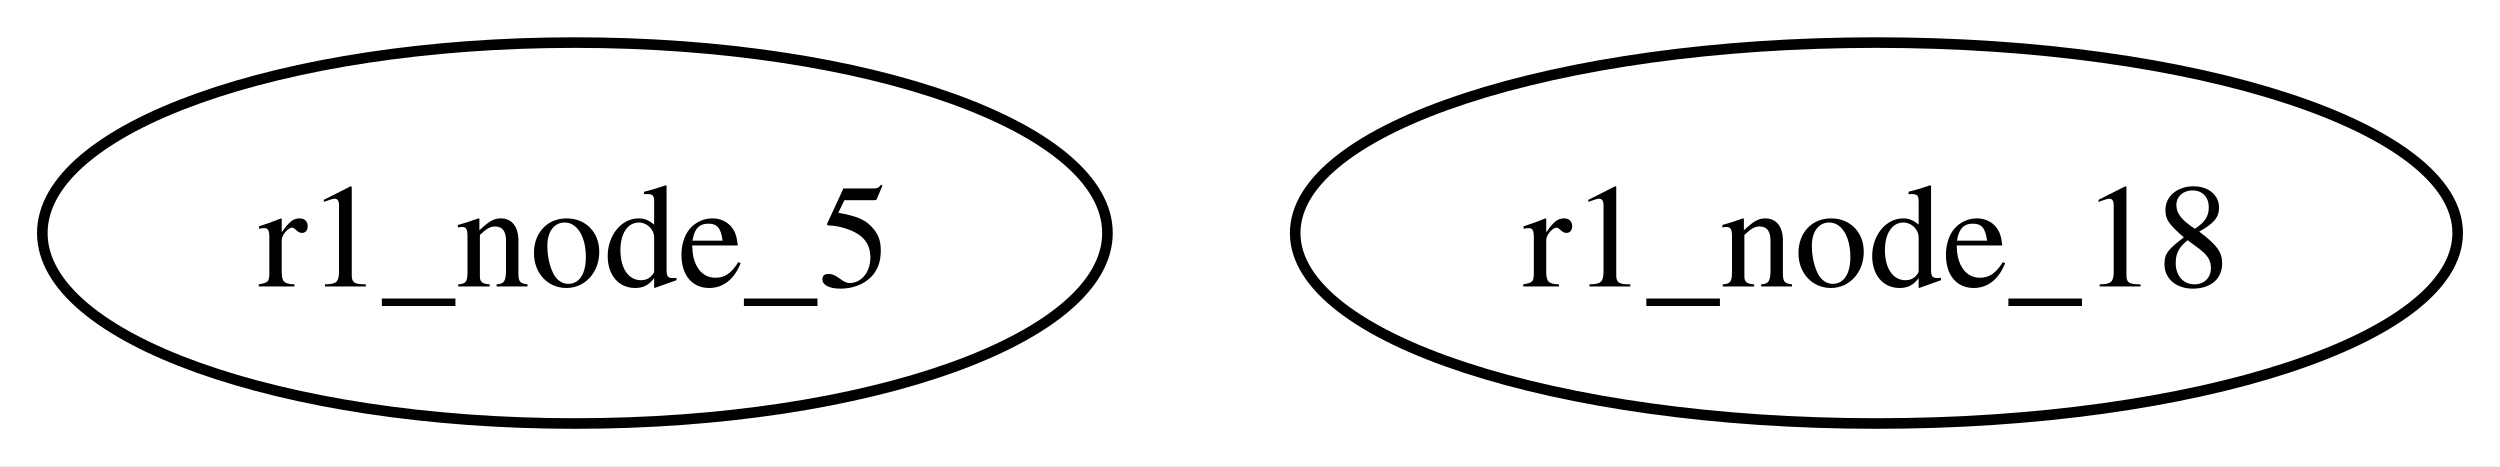
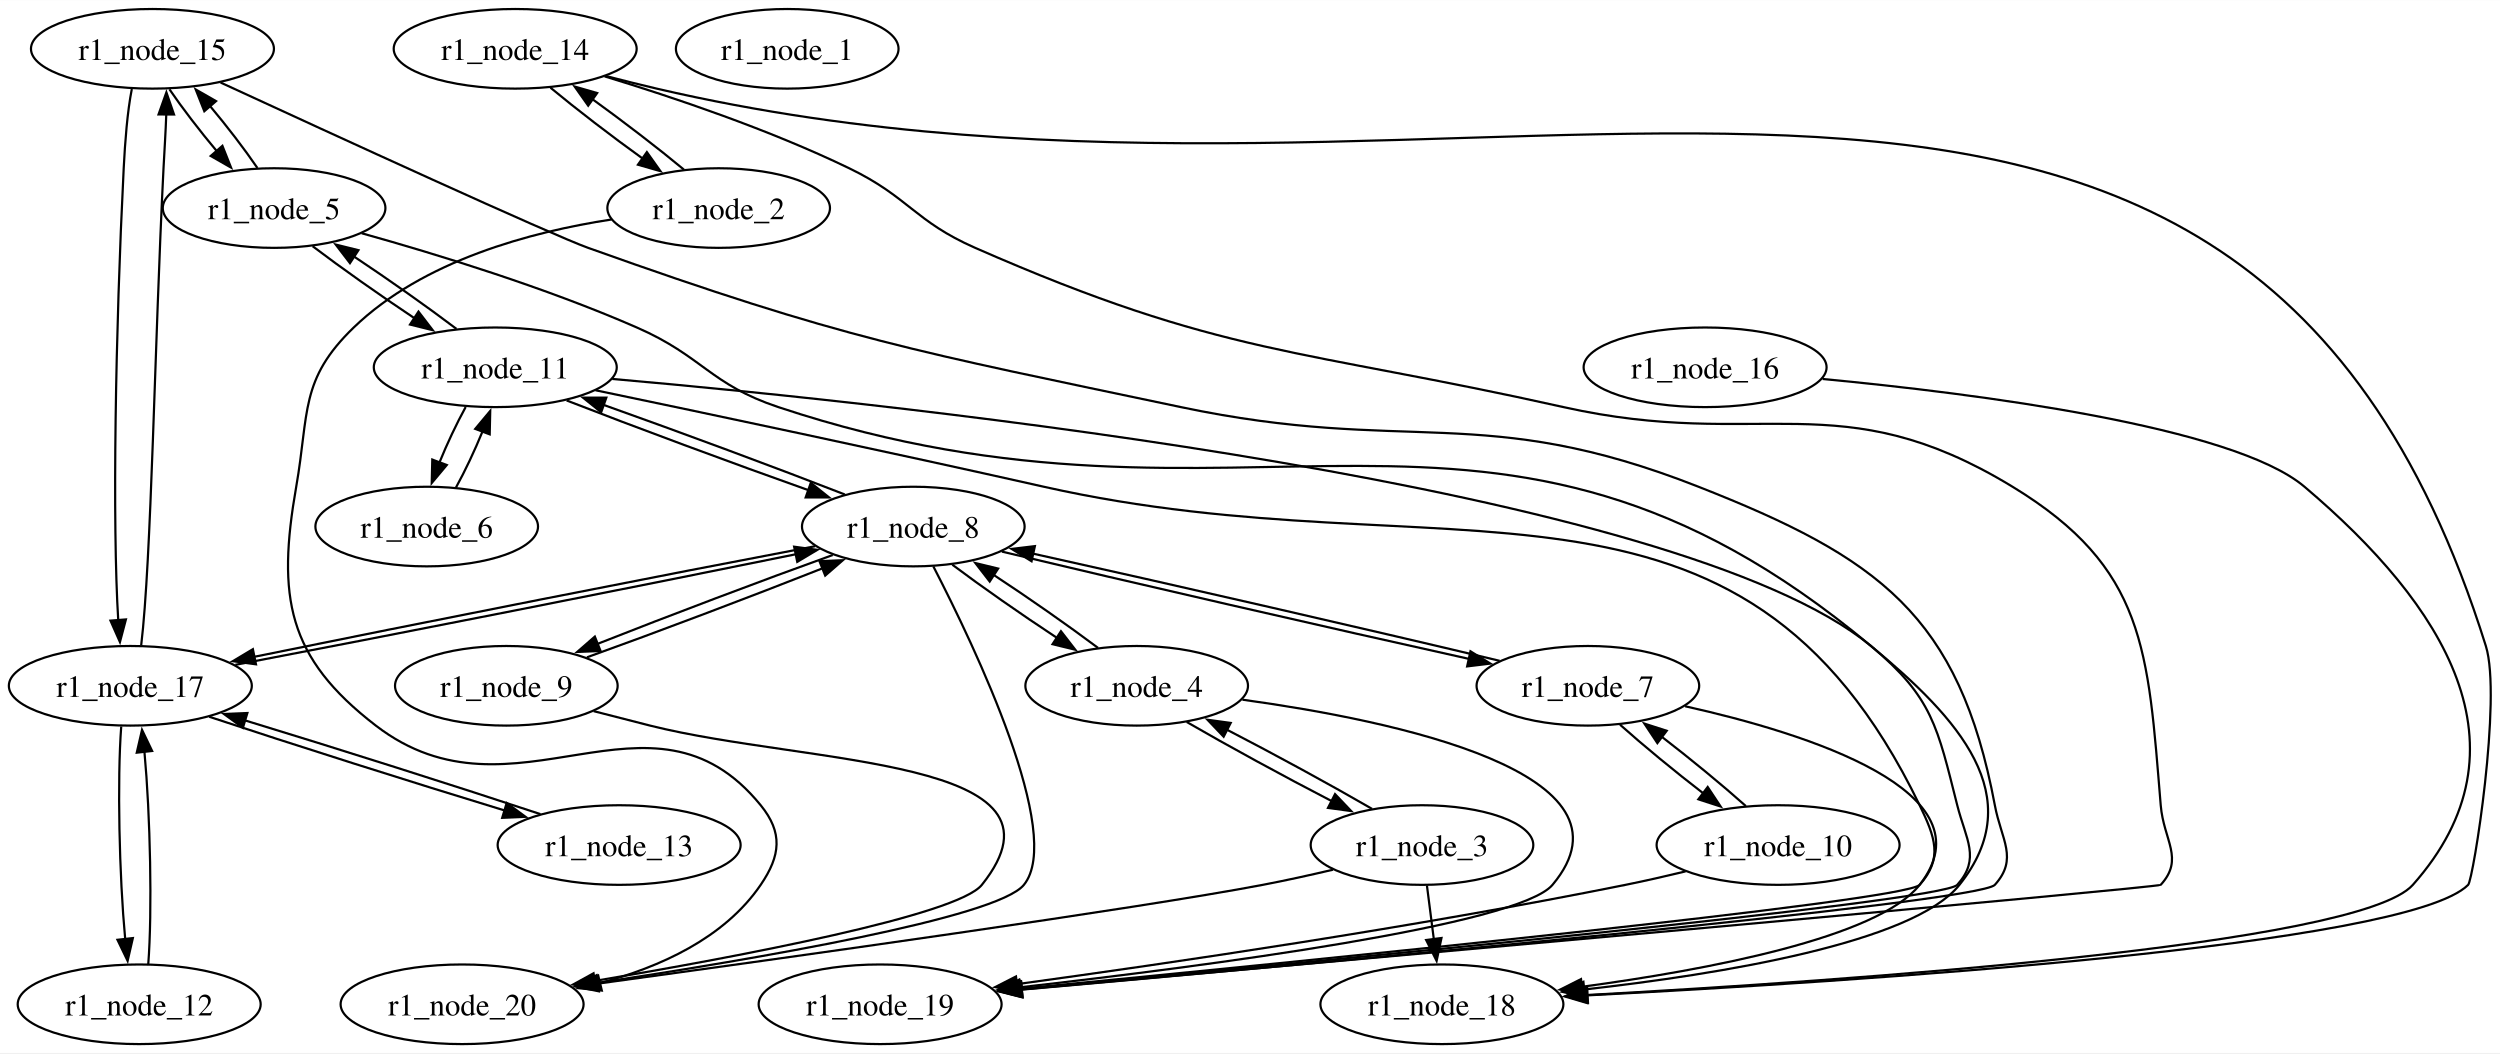
- <svg xmlns="http://www.w3.org/2000/svg" width="236pt" height="44pt" viewBox="0.00 0.00 236.26 44.00">
-   <g id="graph0" class="graph" transform="scale(1 1) rotate(0) translate(4 40)">
-     <polygon fill="white" stroke="none" points="-4,4 -4,-40 232.26,-40 232.26,4 -4,4" />
+ <svg xmlns="http://www.w3.org/2000/svg" width="1130pt" height="476pt" viewBox="0.00 0.00 1130.33 476.00">
+   <g id="graph0" class="graph" transform="scale(1 1) rotate(0) translate(4 472)">
+     <polygon fill="white" stroke="none" points="-4,4 -4,-472 1126.33,-472 1126.33,4 -4,4" />
    <g id="node1" class="node">
-       <ellipse fill="none" stroke="black" cx="50.33" cy="-18" rx="50.33" ry="18" />
-       <text text-anchor="middle" x="50.33" y="-12.95" font-family="Times,serif" font-size="14.00">r1_node_5</text>
+       <ellipse fill="none" stroke="black" cx="64.93" cy="-450" rx="54.93" ry="18" />
+       <text text-anchor="middle" x="64.93" y="-444.95" font-family="Times,serif" font-size="14.00">r1_node_15</text>
    </g>
    <g id="node2" class="node">
-       <ellipse fill="none" stroke="black" cx="173.33" cy="-18" rx="54.93" ry="18" />
-       <text text-anchor="middle" x="173.33" y="-12.95" font-family="Times,serif" font-size="14.00">r1_node_18</text>
+       <ellipse fill="none" stroke="black" cx="119.93" cy="-378" rx="50.33" ry="18" />
+       <text text-anchor="middle" x="119.93" y="-372.95" font-family="Times,serif" font-size="14.00">r1_node_5</text>
+     </g>
+     <g id="edge1" class="edge">
+       <path fill="none" stroke="black" d="M72.61,-431.7C78.39,-423.23 86.33,-412.89 94.12,-403.61" />
+       <polygon fill="black" stroke="black" points="96.56,-406.14 100.47,-396.29 91.27,-401.55 96.56,-406.14" />
+     </g>
+     <g id="node3" class="node">
+       <ellipse fill="none" stroke="black" cx="393.93" cy="-18" rx="54.93" ry="18" />
+       <text text-anchor="middle" x="393.93" y="-12.95" font-family="Times,serif" font-size="14.00">r1_node_19</text>
+     </g>
+     <g id="edge2" class="edge">
+       <path fill="none" stroke="black" d="M95.73,-434.75C146.87,-411.15 245.32,-365.94 261.93,-360 378.07,-318.47 409.25,-313.42 529.93,-288 632.9,-266.32 666.01,-290.51 763.93,-252 845.29,-220.01 881.81,-193.92 897.93,-108 900.88,-92.27 908.64,-83.89 897.93,-72 890.63,-63.89 591.74,-36.5 457.76,-24.6" />
+       <polygon fill="black" stroke="black" points="458.25,-21.13 447.98,-23.73 457.63,-28.1 458.25,-21.13" />
+     </g>
+     <g id="node4" class="node">
+       <ellipse fill="none" stroke="black" cx="54.93" cy="-162" rx="54.93" ry="18" />
+       <text text-anchor="middle" x="54.93" y="-156.95" font-family="Times,serif" font-size="14.00">r1_node_17</text>
+     </g>
+     <g id="edge3" class="edge">
+       <path fill="none" stroke="black" d="M55.6,-431.83C53.56,-421.46 52.54,-407.98 51.93,-396 48.21,-322.3 46.74,-235.37 49.47,-191.46" />
+       <polygon fill="black" stroke="black" points="52.93,-192.01 50.23,-181.77 45.95,-191.46 52.93,-192.01" />
+     </g>
+     <g id="edge43" class="edge">
+       <path fill="none" stroke="black" d="M112.38,-396.12C106.61,-404.59 98.66,-414.96 90.85,-424.26" />
+       <polygon fill="black" stroke="black" points="88.38,-421.77 84.48,-431.62 93.68,-426.35 88.38,-421.77" />
+     </g>
+     <g id="edge41" class="edge">
+       <path fill="none" stroke="black" d="M159.52,-366.61C193.25,-357.2 242.68,-342.05 283.93,-324 313.83,-310.92 316.97,-298.31 347.93,-288 561.18,-217.03 669.47,-324.09 841.93,-180 869.86,-156.67 871.99,-143.28 880.93,-108 884.86,-92.49 891.62,-83.91 880.93,-72 873.93,-64.19 588.47,-36.94 457.91,-24.85" />
+       <polygon fill="black" stroke="black" points="458.31,-21.37 448.03,-23.94 457.67,-28.34 458.31,-21.37" />
+     </g>
+     <g id="node15" class="node">
+       <ellipse fill="none" stroke="black" cx="219.93" cy="-306" rx="54.93" ry="18" />
+       <text text-anchor="middle" x="219.93" y="-300.95" font-family="Times,serif" font-size="14.00">r1_node_11</text>
+     </g>
+     <g id="edge42" class="edge">
+       <path fill="none" stroke="black" d="M137.33,-360.76C150.09,-351.07 167.7,-338.64 183.43,-328.17" />
+       <polygon fill="black" stroke="black" points="185.21,-331.19 191.66,-322.78 181.38,-325.33 185.21,-331.19" />
+     </g>
+     <g id="edge38" class="edge">
+       <path fill="none" stroke="black" d="M59.83,-180.26C64.49,-218.91 65.86,-315.38 69.93,-396 70.34,-403.96 70.92,-412.57 71.18,-420.5" />
+       <polygon fill="black" stroke="black" points="67.68,-420.33 71.23,-430.31 74.68,-420.29 67.68,-420.33" />
+     </g>
+     <g id="node5" class="node">
+       <ellipse fill="none" stroke="black" cx="58.93" cy="-18" rx="54.93" ry="18" />
+       <text text-anchor="middle" x="58.93" y="-12.95" font-family="Times,serif" font-size="14.00">r1_node_12</text>
+     </g>
+     <g id="edge39" class="edge">
+       <path fill="none" stroke="black" d="M50.81,-143.59C48.98,-119.61 49.9,-76.14 52.61,-47.42" />
+       <polygon fill="black" stroke="black" points="56.07,-47.94 53.7,-37.62 49.11,-47.16 56.07,-47.94" />
+     </g>
+     <g id="node13" class="node">
+       <ellipse fill="none" stroke="black" cx="408.93" cy="-234" rx="50.33" ry="18" />
+       <text text-anchor="middle" x="408.93" y="-228.95" font-family="Times,serif" font-size="14.00">r1_node_8</text>
+     </g>
+     <g id="edge40" class="edge">
+       <path fill="none" stroke="black" d="M102.39,-171.48C168.39,-184 287.27,-207.47 356.04,-221.52" />
+       <polygon fill="black" stroke="black" points="355.05,-224.89 365.55,-223.47 356.46,-218.04 355.05,-224.89" />
+     </g>
+     <g id="node18" class="node">
+       <ellipse fill="none" stroke="black" cx="275.93" cy="-90" rx="54.93" ry="18" />
+       <text text-anchor="middle" x="275.93" y="-84.95" font-family="Times,serif" font-size="14.00">r1_node_13</text>
+     </g>
+     <g id="edge37" class="edge">
+       <path fill="none" stroke="black" d="M90.6,-148C126.82,-135.97 183.1,-118.12 224.2,-105.61" />
+       <polygon fill="black" stroke="black" points="225.08,-109 233.64,-102.75 223.06,-102.3 225.08,-109" />
+     </g>
+     <g id="edge4" class="edge">
+       <path fill="none" stroke="black" d="M63.03,-36.11C64.88,-59.92 63.98,-103.37 61.3,-132.22" />
+       <polygon fill="black" stroke="black" points="57.83,-131.76 60.21,-142.08 64.78,-132.53 57.83,-131.76" />
+     </g>
+     <g id="node6" class="node">
+       <ellipse fill="none" stroke="black" cx="638.93" cy="-90" rx="50.33" ry="18" />
+       <text text-anchor="middle" x="638.93" y="-84.95" font-family="Times,serif" font-size="14.00">r1_node_3</text>
+     </g>
+     <g id="node7" class="node">
+       <ellipse fill="none" stroke="black" cx="647.93" cy="-18" rx="54.93" ry="18" />
+       <text text-anchor="middle" x="647.93" y="-12.95" font-family="Times,serif" font-size="14.00">r1_node_18</text>
+     </g>
+     <g id="edge5" class="edge">
+       <path fill="none" stroke="black" d="M641.16,-71.7C642.11,-64.32 643.24,-55.52 644.3,-47.25" />
+       <polygon fill="black" stroke="black" points="647.74,-47.97 645.54,-37.61 640.8,-47.08 647.74,-47.97" />
+     </g>
+     <g id="node8" class="node">
+       <ellipse fill="none" stroke="black" cx="204.93" cy="-18" rx="54.93" ry="18" />
+       <text text-anchor="middle" x="204.93" y="-12.95" font-family="Times,serif" font-size="14.00">r1_node_20</text>
+     </g>
+     <g id="edge6" class="edge">
+       <path fill="none" stroke="black" d="M598.7,-78.85C588.38,-76.43 577.28,-73.97 566.93,-72 510.66,-61.26 353.93,-39.34 266.27,-27.33" />
+       <polygon fill="black" stroke="black" points="266.78,-23.86 256.4,-25.98 265.83,-30.8 266.78,-23.86" />
+     </g>
+     <g id="node9" class="node">
+       <ellipse fill="none" stroke="black" cx="509.93" cy="-162" rx="50.33" ry="18" />
+       <text text-anchor="middle" x="509.93" y="-156.95" font-family="Times,serif" font-size="14.00">r1_node_4</text>
+     </g>
+     <g id="edge7" class="edge">
+       <path fill="none" stroke="black" d="M616.38,-106.33C598.18,-116.9 572.3,-131 550.56,-142.24" />
+       <polygon fill="black" stroke="black" points="549.25,-138.98 541.94,-146.65 552.44,-145.21 549.25,-138.98" />
+     </g>
+     <g id="edge35" class="edge">
+       <path fill="none" stroke="black" d="M557.73,-155.72C626.43,-146.26 740.4,-122.51 697.93,-72 682.59,-53.75 541.51,-35.24 457.04,-25.67" />
+       <polygon fill="black" stroke="black" points="457.6,-22.21 447.27,-24.58 456.82,-29.17 457.6,-22.21" />
+     </g>
+     <g id="edge36" class="edge">
+       <path fill="none" stroke="black" d="M532.54,-145.64C550.74,-135.08 576.59,-120.99 598.3,-109.76" />
+       <polygon fill="black" stroke="black" points="599.61,-113.03 606.92,-105.36 596.42,-106.79 599.61,-113.03" />
+     </g>
+     <g id="edge34" class="edge">
+       <path fill="none" stroke="black" d="M492.46,-179.12C479.32,-189 461.08,-201.75 444.93,-212.36" />
+       <polygon fill="black" stroke="black" points="443.48,-209.13 436.99,-217.5 447.29,-215 443.48,-209.13" />
+     </g>
+     <g id="node10" class="node">
+       <ellipse fill="none" stroke="black" cx="228.93" cy="-450" rx="54.93" ry="18" />
+       <text text-anchor="middle" x="228.93" y="-444.95" font-family="Times,serif" font-size="14.00">r1_node_14</text>
+     </g>
+     <g id="edge10" class="edge">
+       <path fill="none" stroke="black" d="M269.35,-437.54C300.34,-428.11 343.79,-413.48 379.93,-396 406.91,-382.96 409.5,-372.05 436.93,-360 549.07,-310.75 583.41,-314.72 702.93,-288 792.36,-268.01 827.67,-299.66 905.93,-252 966.22,-215.29 967.11,-178.35 972.93,-108 974.25,-92.05 983.72,-83.82 972.93,-72 971.85,-70.82 608.11,-38.16 457.78,-24.71" />
+       <polygon fill="black" stroke="black" points="458.26,-21.23 447.99,-23.83 457.64,-28.21 458.26,-21.23" />
+     </g>
+     <g id="edge9" class="edge">
+       <path fill="none" stroke="black" d="M270.15,-437.65C277.71,-435.69 285.54,-433.72 292.93,-432 667.16,-344.82 1005.1,-546.68 1119.93,-180 1127.27,-156.57 1114.26,-74.34 1111.93,-72 1084.31,-44.29 834.55,-28.24 713.34,-22.01" />
+       <polygon fill="black" stroke="black" points="713.7,-18.53 703.54,-21.52 713.35,-25.52 713.7,-18.53" />
+     </g>
+     <g id="node11" class="node">
+       <ellipse fill="none" stroke="black" cx="320.93" cy="-378" rx="50.33" ry="18" />
+       <text text-anchor="middle" x="320.93" y="-372.95" font-family="Times,serif" font-size="14.00">r1_node_2</text>
+     </g>
+     <g id="edge8" class="edge">
+       <path fill="none" stroke="black" d="M244.9,-432.41C256.49,-422.79 272.39,-410.58 286.72,-400.26" />
+       <polygon fill="black" stroke="black" points="288.47,-403.31 294.61,-394.68 284.43,-397.6 288.47,-403.31" />
+     </g>
+     <g id="edge23" class="edge">
+       <path fill="none" stroke="black" d="M272.48,-372.83C236.09,-367.27 187.33,-354.29 155.93,-324 131.45,-300.38 135.8,-285.51 129.93,-252 121.21,-202.16 125.83,-174.84 165.93,-144 228.53,-95.86 290.07,-169.24 339.93,-108 350.04,-95.59 348.95,-85.22 339.93,-72 323.48,-47.86 294.21,-34.72 267.13,-27.56" />
+       <polygon fill="black" stroke="black" points="268.11,-24.2 257.57,-25.28 266.48,-31 268.11,-24.2" />
+     </g>
+     <g id="edge24" class="edge">
+       <path fill="none" stroke="black" d="M305.22,-395.38C293.76,-404.91 277.98,-417.03 263.69,-427.34" />
+       <polygon fill="black" stroke="black" points="261.94,-424.29 255.81,-432.94 265.99,-430 261.94,-424.29" />
+     </g>
+     <g id="node12" class="node">
+       <ellipse fill="none" stroke="black" cx="713.93" cy="-162" rx="50.33" ry="18" />
+       <text text-anchor="middle" x="713.93" y="-156.95" font-family="Times,serif" font-size="14.00">r1_node_7</text>
+     </g>
+     <g id="edge13" class="edge">
+       <path fill="none" stroke="black" d="M757.89,-152.75C813.12,-140.43 896.92,-114.05 863.93,-72 845.17,-48.07 767.73,-33.53 710.92,-25.87" />
+       <polygon fill="black" stroke="black" points="711.73,-22.45 701.36,-24.63 710.83,-29.39 711.73,-22.45" />
+     </g>
+     <g id="edge11" class="edge">
+       <path fill="none" stroke="black" d="M674.04,-173.29C620.02,-186.23 523.67,-208.35 463.15,-221.73" />
+       <polygon fill="black" stroke="black" points="462.4,-218.31 453.39,-223.88 463.91,-225.15 462.4,-218.31" />
+     </g>
+     <g id="node14" class="node">
+       <ellipse fill="none" stroke="black" cx="799.93" cy="-90" rx="54.93" ry="18" />
+       <text text-anchor="middle" x="799.93" y="-84.95" font-family="Times,serif" font-size="14.00">r1_node_10</text>
+     </g>
+     <g id="edge12" class="edge">
+       <path fill="none" stroke="black" d="M728.47,-144.41C738.92,-135.08 753.21,-123.31 766.33,-113.2" />
+       <polygon fill="black" stroke="black" points="768.1,-116.25 773.95,-107.42 763.87,-110.67 768.1,-116.25" />
+     </g>
+     <g id="edge31" class="edge">
+       <path fill="none" stroke="black" d="M364.55,-225.11C300.22,-212.93 181.34,-189.48 111.04,-175.13" />
+       <polygon fill="black" stroke="black" points="111.74,-171.71 101.25,-173.13 110.34,-178.56 111.74,-171.71" />
+     </g>
+     <g id="edge26" class="edge">
+       <path fill="none" stroke="black" d="M418,-215.97C436.9,-179.35 477.3,-94.6 458.93,-72 446.76,-57.03 337.11,-38.36 265.91,-27.64" />
+       <polygon fill="black" stroke="black" points="266.74,-24.23 256.33,-26.22 265.71,-31.15 266.74,-24.23" />
+     </g>
+     <g id="edge28" class="edge">
+       <path fill="none" stroke="black" d="M426.56,-216.76C439.64,-206.93 457.74,-194.29 473.78,-183.74" />
+       <polygon fill="black" stroke="black" points="475.69,-186.68 482.18,-178.31 471.88,-180.8 475.69,-186.68" />
+     </g>
+     <g id="edge27" class="edge">
+       <path fill="none" stroke="black" d="M448.98,-222.67C503.15,-209.7 599.67,-187.54 660.12,-174.18" />
+       <polygon fill="black" stroke="black" points="660.84,-177.6 669.86,-172.04 659.34,-170.77 660.84,-177.6" />
+     </g>
+     <g id="edge30" class="edge">
+       <path fill="none" stroke="black" d="M377.98,-248.49C348.35,-260.06 303.37,-276.75 268.91,-289" />
+       <polygon fill="black" stroke="black" points="267.81,-285.67 259.55,-292.3 270.14,-292.28 267.81,-285.67" />
+     </g>
+     <g id="node19" class="node">
+       <ellipse fill="none" stroke="black" cx="224.93" cy="-162" rx="50.33" ry="18" />
+       <text text-anchor="middle" x="224.93" y="-156.95" font-family="Times,serif" font-size="14.00">r1_node_9</text>
+     </g>
+     <g id="edge29" class="edge">
+       <path fill="none" stroke="black" d="M372.5,-221.13C341.74,-210.09 297.87,-193.49 265.9,-180.86" />
+       <polygon fill="black" stroke="black" points="267.54,-177.74 256.96,-177.3 264.95,-184.25 267.54,-177.74" />
+     </g>
+     <g id="edge33" class="edge">
+       <path fill="none" stroke="black" d="M758.1,-78.09C749.17,-75.93 739.76,-73.78 730.93,-72 635.43,-52.76 523.53,-36.37 455.73,-27.1" />
+       <polygon fill="black" stroke="black" points="456.3,-23.65 445.92,-25.77 455.36,-30.58 456.3,-23.65" />
+     </g>
+     <g id="edge32" class="edge">
+       <path fill="none" stroke="black" d="M785.35,-107.63C774.81,-117.04 760.36,-128.93 747.15,-139.1" />
+       <polygon fill="black" stroke="black" points="745.35,-136.08 739.48,-144.9 749.57,-141.66 745.35,-136.08" />
+     </g>
+     <g id="edge16" class="edge">
+       <path fill="none" stroke="black" d="M202.37,-323.37C189.5,-333.14 171.78,-345.63 156.02,-356.11" />
+       <polygon fill="black" stroke="black" points="154.23,-353.09 147.78,-361.5 158.06,-358.95 154.23,-353.09" />
+     </g>
+     <g id="edge18" class="edge">
+       <path fill="none" stroke="black" d="M265.25,-295.62C315.02,-285.24 397.27,-267.89 467.93,-252 650.65,-210.92 782.35,-276.57 863.93,-108 870.9,-93.6 874.6,-83.93 863.93,-72 857.22,-64.49 584.26,-37.31 457.46,-25.06" />
+       <polygon fill="black" stroke="black" points="457.82,-21.58 447.53,-24.11 457.15,-28.55 457.82,-21.58" />
+     </g>
+     <g id="edge17" class="edge">
+       <path fill="none" stroke="black" d="M272.81,-300.74C406.71,-288.99 754.7,-252.1 841.93,-180 881.39,-147.39 913.88,-111.99 881.93,-72 861.01,-45.8 773.87,-31.6 712.07,-24.66" />
+       <polygon fill="black" stroke="black" points="712.67,-21.2 702.35,-23.61 711.91,-28.16 712.67,-21.2" />
+     </g>
+     <g id="edge15" class="edge">
+       <path fill="none" stroke="black" d="M252.2,-291C282.32,-279.27 327.45,-262.53 361.61,-250.41" />
+       <polygon fill="black" stroke="black" points="362.59,-253.78 370.86,-247.16 360.27,-247.18 362.59,-253.78" />
+     </g>
+     <g id="node16" class="node">
+       <ellipse fill="none" stroke="black" cx="188.93" cy="-234" rx="50.33" ry="18" />
+       <text text-anchor="middle" x="188.93" y="-228.95" font-family="Times,serif" font-size="14.00">r1_node_6</text>
+     </g>
+     <g id="edge14" class="edge">
+       <path fill="none" stroke="black" d="M206.55,-288.05C202.41,-280.52 198.14,-271.44 194.68,-262.94" />
+       <polygon fill="black" stroke="black" points="198,-261.82 191.2,-253.69 191.45,-264.28 198,-261.82" />
+     </g>
+     <g id="edge25" class="edge">
+       <path fill="none" stroke="black" d="M202.14,-251.62C206.31,-259.19 210.63,-268.35 214.13,-276.93" />
+       <polygon fill="black" stroke="black" points="210.86,-278.15 217.65,-286.28 217.41,-275.69 210.86,-278.15" />
+     </g>
+     <g id="node17" class="node">
+       <ellipse fill="none" stroke="black" cx="766.93" cy="-306" rx="54.93" ry="18" />
+       <text text-anchor="middle" x="766.93" y="-300.95" font-family="Times,serif" font-size="14.00">r1_node_16</text>
+     </g>
+     <g id="edge19" class="edge">
+       <path fill="none" stroke="black" d="M820.06,-300.72C889.39,-294.13 1005.69,-279.3 1037.93,-252 1101.21,-198.42 1141.94,-134.04 1086.93,-72 1062.6,-44.55 829.88,-28.55 713.52,-22.2" />
+       <polygon fill="black" stroke="black" points="713.98,-18.72 703.8,-21.68 713.6,-25.71 713.98,-18.72" />
+     </g>
+     <g id="edge20" class="edge">
+       <path fill="none" stroke="black" d="M240.36,-103.97C204.15,-115.99 147.84,-133.85 106.72,-146.37" />
+       <polygon fill="black" stroke="black" points="105.82,-142.99 97.26,-149.24 107.85,-149.69 105.82,-142.99" />
+     </g>
+     <g id="edge22" class="edge">
+       <path fill="none" stroke="black" d="M264.43,-150.53C272.84,-148.34 281.67,-146.07 289.93,-144 361.66,-126.01 486.11,-129.76 439.93,-72 428.93,-58.24 330.6,-39.63 264.67,-28.52" />
+       <polygon fill="black" stroke="black" points="265.51,-25.11 255.07,-26.92 264.36,-32.02 265.51,-25.11" />
+     </g>
+     <g id="edge21" class="edge">
+       <path fill="none" stroke="black" d="M261.38,-174.88C292.21,-185.94 336.18,-202.57 368.15,-215.22" />
+       <polygon fill="black" stroke="black" points="366.51,-218.33 377.1,-218.78 369.1,-211.83 366.51,-218.33" />
+     </g>
+     <g id="node20" class="node">
+       <ellipse fill="none" stroke="black" cx="351.93" cy="-450" rx="50.33" ry="18" />
+       <text text-anchor="middle" x="351.93" y="-444.95" font-family="Times,serif" font-size="14.00">r1_node_1</text>
    </g>
  </g>
</svg>
